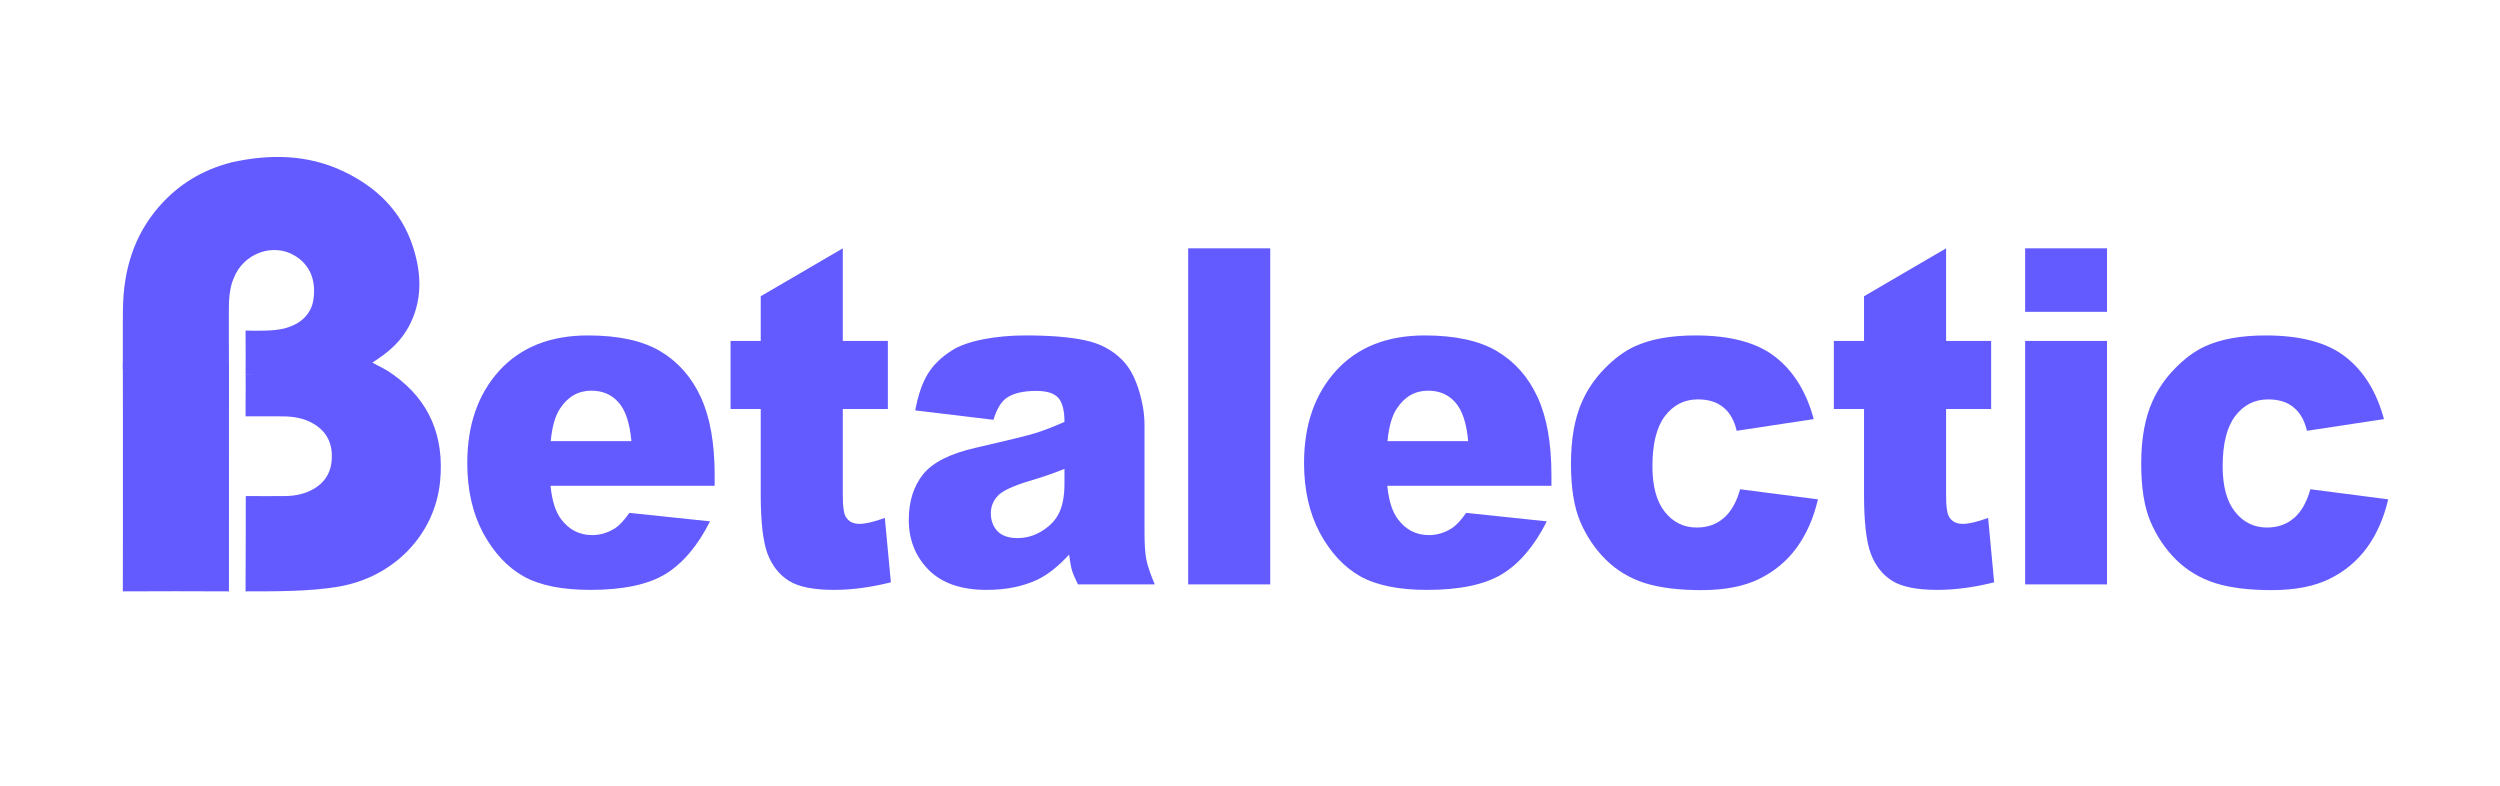
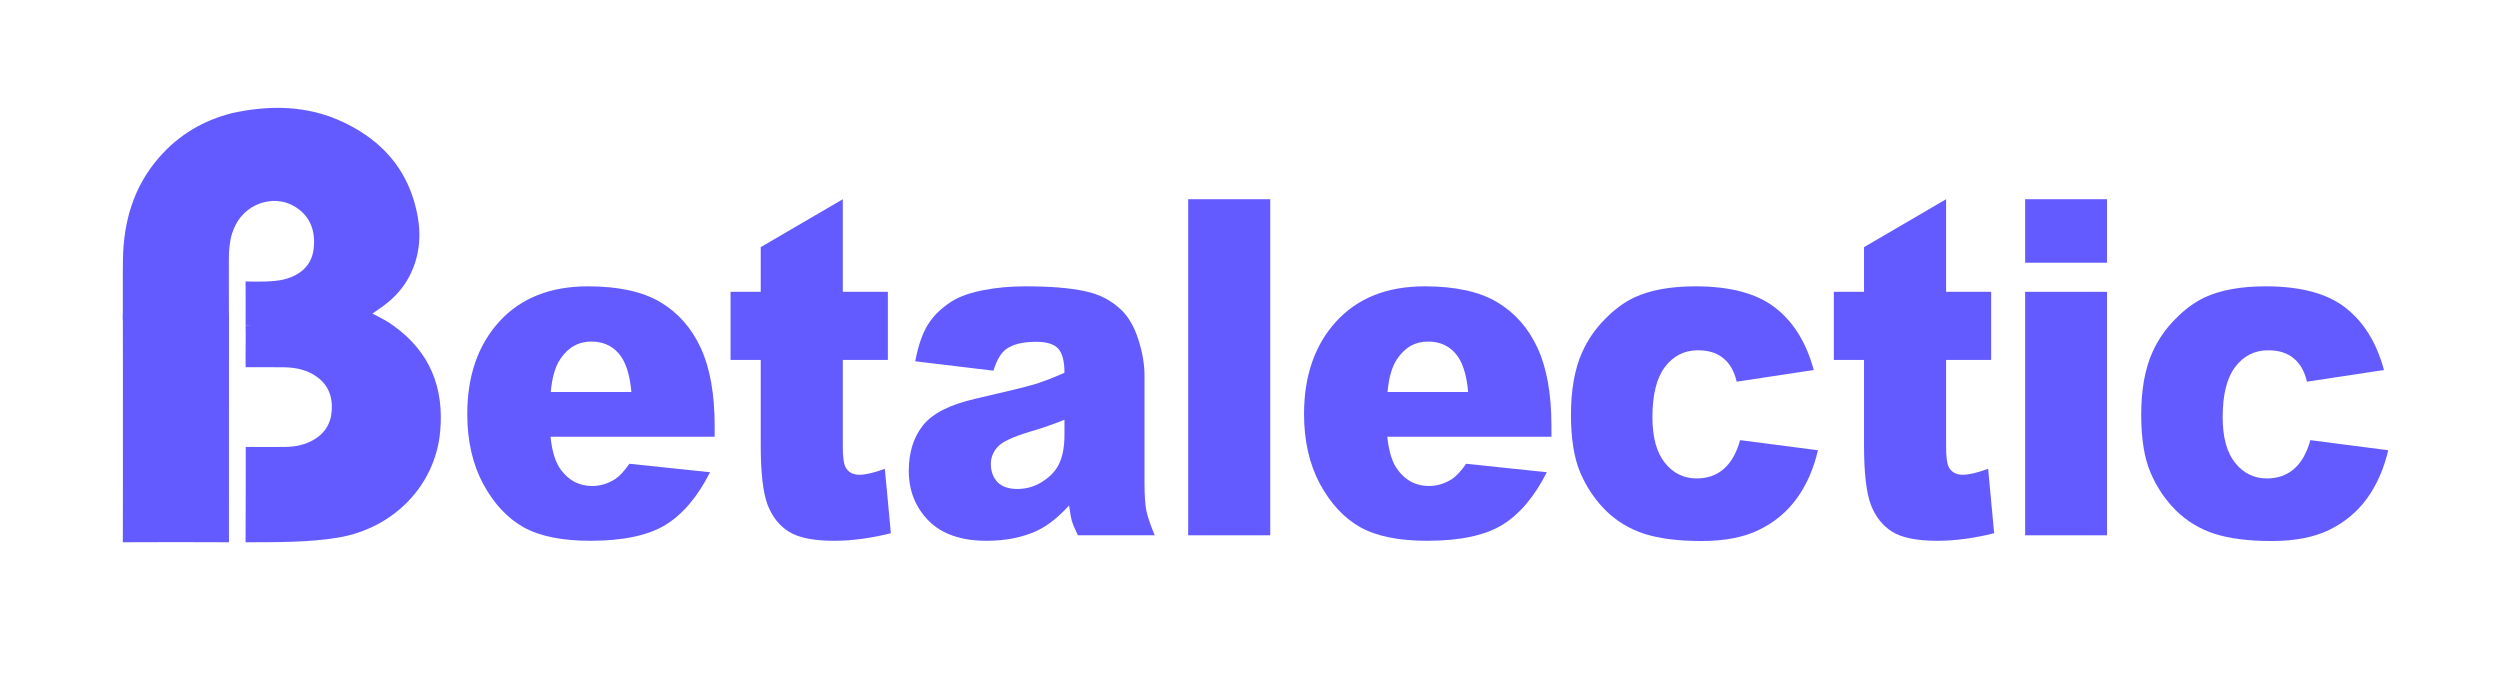
- <svg xmlns="http://www.w3.org/2000/svg" width="175" height="55" viewBox="0 0 195 48" fill="none">
+ <svg xmlns="http://www.w3.org/2000/svg" width="200" height="55" viewBox="0 0 195 48" fill="none">
  <path d="M30.711 22.607C33.541 24.64 34.647 27.437 34.333 30.85C33.944 35.084 30.686 38.379 26.426 39.111C24.107 39.509 21.491 39.477 19.154 39.484C19.158 37.181 19.177 34.35 19.17 32.048C20.105 32.056 21.335 32.06 22.272 32.048C23.064 32.037 23.822 31.878 24.515 31.462C25.533 30.849 25.929 29.912 25.882 28.773C25.836 27.677 25.303 26.863 24.331 26.339C23.646 25.969 22.903 25.848 22.14 25.835C21.293 25.822 20.446 25.835 19.599 25.831H19.158C19.143 24.87 19.178 23.561 19.158 22.601C19.285 22.596 19.8 22.509 19.927 22.509C23.26 22.509 26.593 22.509 29.927 22.509C30.191 22.506 30.455 22.538 30.711 22.607Z" fill="#635bff" />
  <path d="M19.158 22.599C19.153 20.855 19.175 20.884 19.155 19.14C19.983 19.162 21.307 19.189 22.128 18.988C23.46 18.662 24.288 17.855 24.451 16.695C24.666 15.168 24.152 13.987 22.967 13.284C21.288 12.288 19.016 13.115 18.255 14.998C18.218 15.092 18.15 15.253 18.114 15.345C17.864 15.218 17.962 14.915 17.961 14.716C17.952 13.291 17.957 11.867 17.957 10.442C17.957 9.168 17.957 7.895 17.957 6.622C17.957 6.409 17.932 6.188 18.096 6.012C21.04 5.366 23.947 5.396 26.722 6.692C29.345 7.916 31.319 9.82 32.22 12.635C32.894 14.736 32.965 16.856 31.858 18.874C31.313 19.869 30.521 20.64 29.587 21.273C29.422 21.384 29.259 21.498 29.046 21.645C29.641 21.958 30.209 22.225 30.709 22.604C27.024 22.604 23.339 22.611 19.654 22.599C19.286 22.599 19.156 22.595 19.156 22.595" fill="#635bff" />
  <path d="M17.858 39.484C15.33 39.469 12.105 39.47 9.581 39.484C9.591 36.567 9.587 33.184 9.587 30.267C9.587 27.378 9.591 24.569 9.581 21.679C12.096 21.695 15.345 21.695 17.861 21.679" fill="#635bff" />
  <path d="M9.581 22.137C9.592 20.683 9.567 18.86 9.59 17.406C9.639 14.452 10.422 11.75 12.4 9.478C13.931 7.719 15.838 6.578 18.098 6.014C18.103 7.742 18.108 9.471 18.113 11.2C18.113 12.423 18.113 13.648 18.113 14.871V15.346C17.907 16.042 17.849 16.687 17.852 17.412C17.855 18.867 17.845 20.683 17.859 22.137C15.332 22.125 12.105 22.124 9.581 22.137" fill="#635bff" />
  <path d="M55.744 31.251H42.942C43.057 32.419 43.334 33.289 43.773 33.861C44.391 34.684 45.196 35.095 46.19 35.095C46.817 35.095 47.413 34.916 47.978 34.559C48.323 34.332 48.694 33.933 49.092 33.361L55.383 34.022C54.421 35.93 53.26 37.3 51.9 38.135C50.541 38.957 48.59 39.369 46.048 39.369C43.841 39.369 42.105 39.017 40.84 38.314C39.574 37.599 38.523 36.472 37.686 34.934C36.86 33.385 36.447 31.567 36.447 29.481C36.447 26.512 37.278 24.111 38.941 22.275C40.615 20.439 42.921 19.521 45.86 19.521C48.245 19.521 50.127 19.933 51.508 20.755C52.889 21.578 53.94 22.77 54.661 24.331C55.383 25.893 55.744 27.925 55.744 30.428V31.251ZM49.249 27.764C49.123 26.358 48.789 25.35 48.245 24.742C47.711 24.134 47.005 23.83 46.127 23.83C45.112 23.83 44.302 24.289 43.695 25.207C43.308 25.779 43.062 26.632 42.958 27.764H49.249Z" fill="#635bff" />
  <path d="M65.739 12.727V19.95H69.253V25.261H65.739V32.002C65.739 32.812 65.806 33.349 65.942 33.611C66.152 34.016 66.518 34.219 67.041 34.219C67.511 34.219 68.17 34.064 69.017 33.754L69.488 38.779C67.909 39.172 66.434 39.369 65.064 39.369C63.474 39.369 62.303 39.136 61.55 38.671C60.797 38.206 60.237 37.503 59.871 36.561C59.515 35.608 59.337 34.07 59.337 31.948V25.261H56.984V19.95H59.337V16.464L65.739 12.727Z" fill="#635bff" />
  <path d="M77.49 26.101L71.387 25.368C71.617 24.152 71.947 23.199 72.376 22.507C72.815 21.804 73.442 21.196 74.258 20.683C74.844 20.314 75.649 20.028 76.674 19.825C77.699 19.622 78.808 19.521 80 19.521C81.914 19.521 83.452 19.646 84.613 19.897C85.774 20.135 86.741 20.642 87.515 21.416C88.059 21.953 88.488 22.716 88.802 23.705C89.115 24.683 89.272 25.619 89.272 26.512V34.898C89.272 35.793 89.319 36.496 89.413 37.008C89.518 37.509 89.738 38.153 90.073 38.94H84.079C83.839 38.451 83.682 38.081 83.609 37.831C83.535 37.569 83.462 37.163 83.389 36.615C82.552 37.533 81.721 38.189 80.894 38.582C79.765 39.106 78.452 39.369 76.957 39.369C74.969 39.369 73.458 38.844 72.422 37.795C71.397 36.746 70.885 35.453 70.885 33.915C70.885 32.473 71.256 31.287 71.999 30.357C72.742 29.427 74.112 28.736 76.109 28.283C78.505 27.734 80.058 27.353 80.769 27.138C81.48 26.912 82.233 26.62 83.028 26.262C83.028 25.368 82.866 24.742 82.542 24.385C82.218 24.027 81.648 23.848 80.832 23.848C79.786 23.848 79.001 24.039 78.478 24.421C78.07 24.718 77.741 25.279 77.49 26.101ZM83.028 29.928C82.15 30.285 81.234 30.601 80.283 30.875C78.986 31.269 78.165 31.656 77.82 32.038C77.464 32.431 77.286 32.878 77.286 33.379C77.286 33.951 77.459 34.422 77.804 34.791C78.159 35.149 78.677 35.328 79.357 35.328C80.068 35.328 80.727 35.131 81.334 34.738C81.951 34.344 82.385 33.867 82.636 33.307C82.897 32.735 83.028 31.996 83.028 31.09V29.928Z" fill="#635bff" />
  <path d="M92.677 12.727H99.079V38.94H92.677V12.727Z" fill="#635bff" />
  <path d="M121.012 31.251H108.21C108.325 32.419 108.602 33.289 109.042 33.861C109.659 34.684 110.464 35.095 111.458 35.095C112.085 35.095 112.681 34.916 113.246 34.559C113.591 34.332 113.963 33.933 114.36 33.361L120.651 34.022C119.689 35.93 118.528 37.3 117.168 38.135C115.809 38.957 113.858 39.369 111.316 39.369C109.109 39.369 107.373 39.017 106.108 38.314C104.842 37.599 103.791 36.472 102.954 34.934C102.128 33.385 101.715 31.567 101.715 29.481C101.715 26.512 102.546 24.111 104.209 22.275C105.883 20.439 108.189 19.521 111.128 19.521C113.513 19.521 115.395 19.933 116.776 20.755C118.157 21.578 119.208 22.77 119.93 24.331C120.651 25.893 121.012 27.925 121.012 30.428V31.251ZM114.517 27.764C114.391 26.358 114.057 25.35 113.513 24.742C112.979 24.134 112.273 23.83 111.395 23.83C110.38 23.83 109.57 24.289 108.963 25.207C108.576 25.779 108.33 26.632 108.226 27.764H114.517Z" fill="#635bff" />
  <path d="M135.729 31.519L141.8 32.306C141.466 33.748 140.917 35 140.153 36.061C139.39 37.11 138.412 37.926 137.219 38.51C136.037 39.094 134.531 39.387 132.701 39.387C130.933 39.387 129.459 39.202 128.277 38.832C127.105 38.451 126.096 37.843 125.249 37.008C124.402 36.162 123.737 35.173 123.256 34.04C122.775 32.908 122.535 31.406 122.535 29.534C122.535 27.579 122.827 25.952 123.413 24.653C123.842 23.699 124.428 22.847 125.17 22.096C125.913 21.333 126.676 20.767 127.461 20.397C128.705 19.813 130.301 19.521 132.246 19.521C134.965 19.521 137.036 20.076 138.459 21.184C139.892 22.293 140.896 23.914 141.471 26.048L135.462 26.959C135.274 26.149 134.929 25.541 134.427 25.136C133.935 24.718 133.271 24.51 132.434 24.51C131.378 24.51 130.52 24.945 129.861 25.815C129.213 26.673 128.889 27.979 128.889 29.731C128.889 31.293 129.213 32.479 129.861 33.289C130.51 34.1 131.336 34.505 132.34 34.505C133.177 34.505 133.878 34.261 134.442 33.772C135.018 33.283 135.446 32.532 135.729 31.519Z" fill="#635bff" />
  <path d="M151.795 12.727V19.95H155.309V25.261H151.795V32.002C151.795 32.812 151.863 33.349 151.999 33.611C152.208 34.016 152.574 34.219 153.097 34.219C153.568 34.219 154.227 34.064 155.074 33.754L155.544 38.779C153.965 39.172 152.49 39.369 151.12 39.369C149.53 39.369 148.359 39.136 147.606 38.671C146.853 38.206 146.293 37.503 145.927 36.561C145.572 35.608 145.394 34.07 145.394 31.948V25.261H143.04V19.95H145.394V16.464L151.795 12.727Z" fill="#635bff" />
  <path d="M157.961 12.727H164.347V17.68H157.961V12.727ZM157.961 19.95H164.347V38.94H157.961V19.95Z" fill="#635bff" />
  <path d="M180.209 31.519L186.28 32.306C185.945 33.748 185.396 35 184.633 36.061C183.869 37.11 182.891 37.926 181.699 38.51C180.517 39.094 179.011 39.387 177.181 39.387C175.413 39.387 173.938 39.202 172.756 38.832C171.585 38.451 170.576 37.843 169.728 37.008C168.881 36.162 168.217 35.173 167.736 34.04C167.255 32.908 167.014 31.406 167.014 29.534C167.014 27.579 167.307 25.952 167.893 24.653C168.322 23.699 168.907 22.847 169.65 22.096C170.393 21.333 171.156 20.767 171.941 20.397C173.185 19.813 174.78 19.521 176.726 19.521C179.445 19.521 181.516 20.076 182.938 21.184C184.371 22.293 185.375 23.914 185.951 26.048L179.942 26.959C179.754 26.149 179.408 25.541 178.906 25.136C178.415 24.718 177.751 24.51 176.914 24.51C175.858 24.51 175 24.945 174.341 25.815C173.692 26.673 173.368 27.979 173.368 29.731C173.368 31.293 173.692 32.479 174.341 33.289C174.989 34.1 175.816 34.505 176.82 34.505C177.657 34.505 178.357 34.261 178.922 33.772C179.497 33.283 179.926 32.532 180.209 31.519Z" fill="#635bff" />
</svg>
